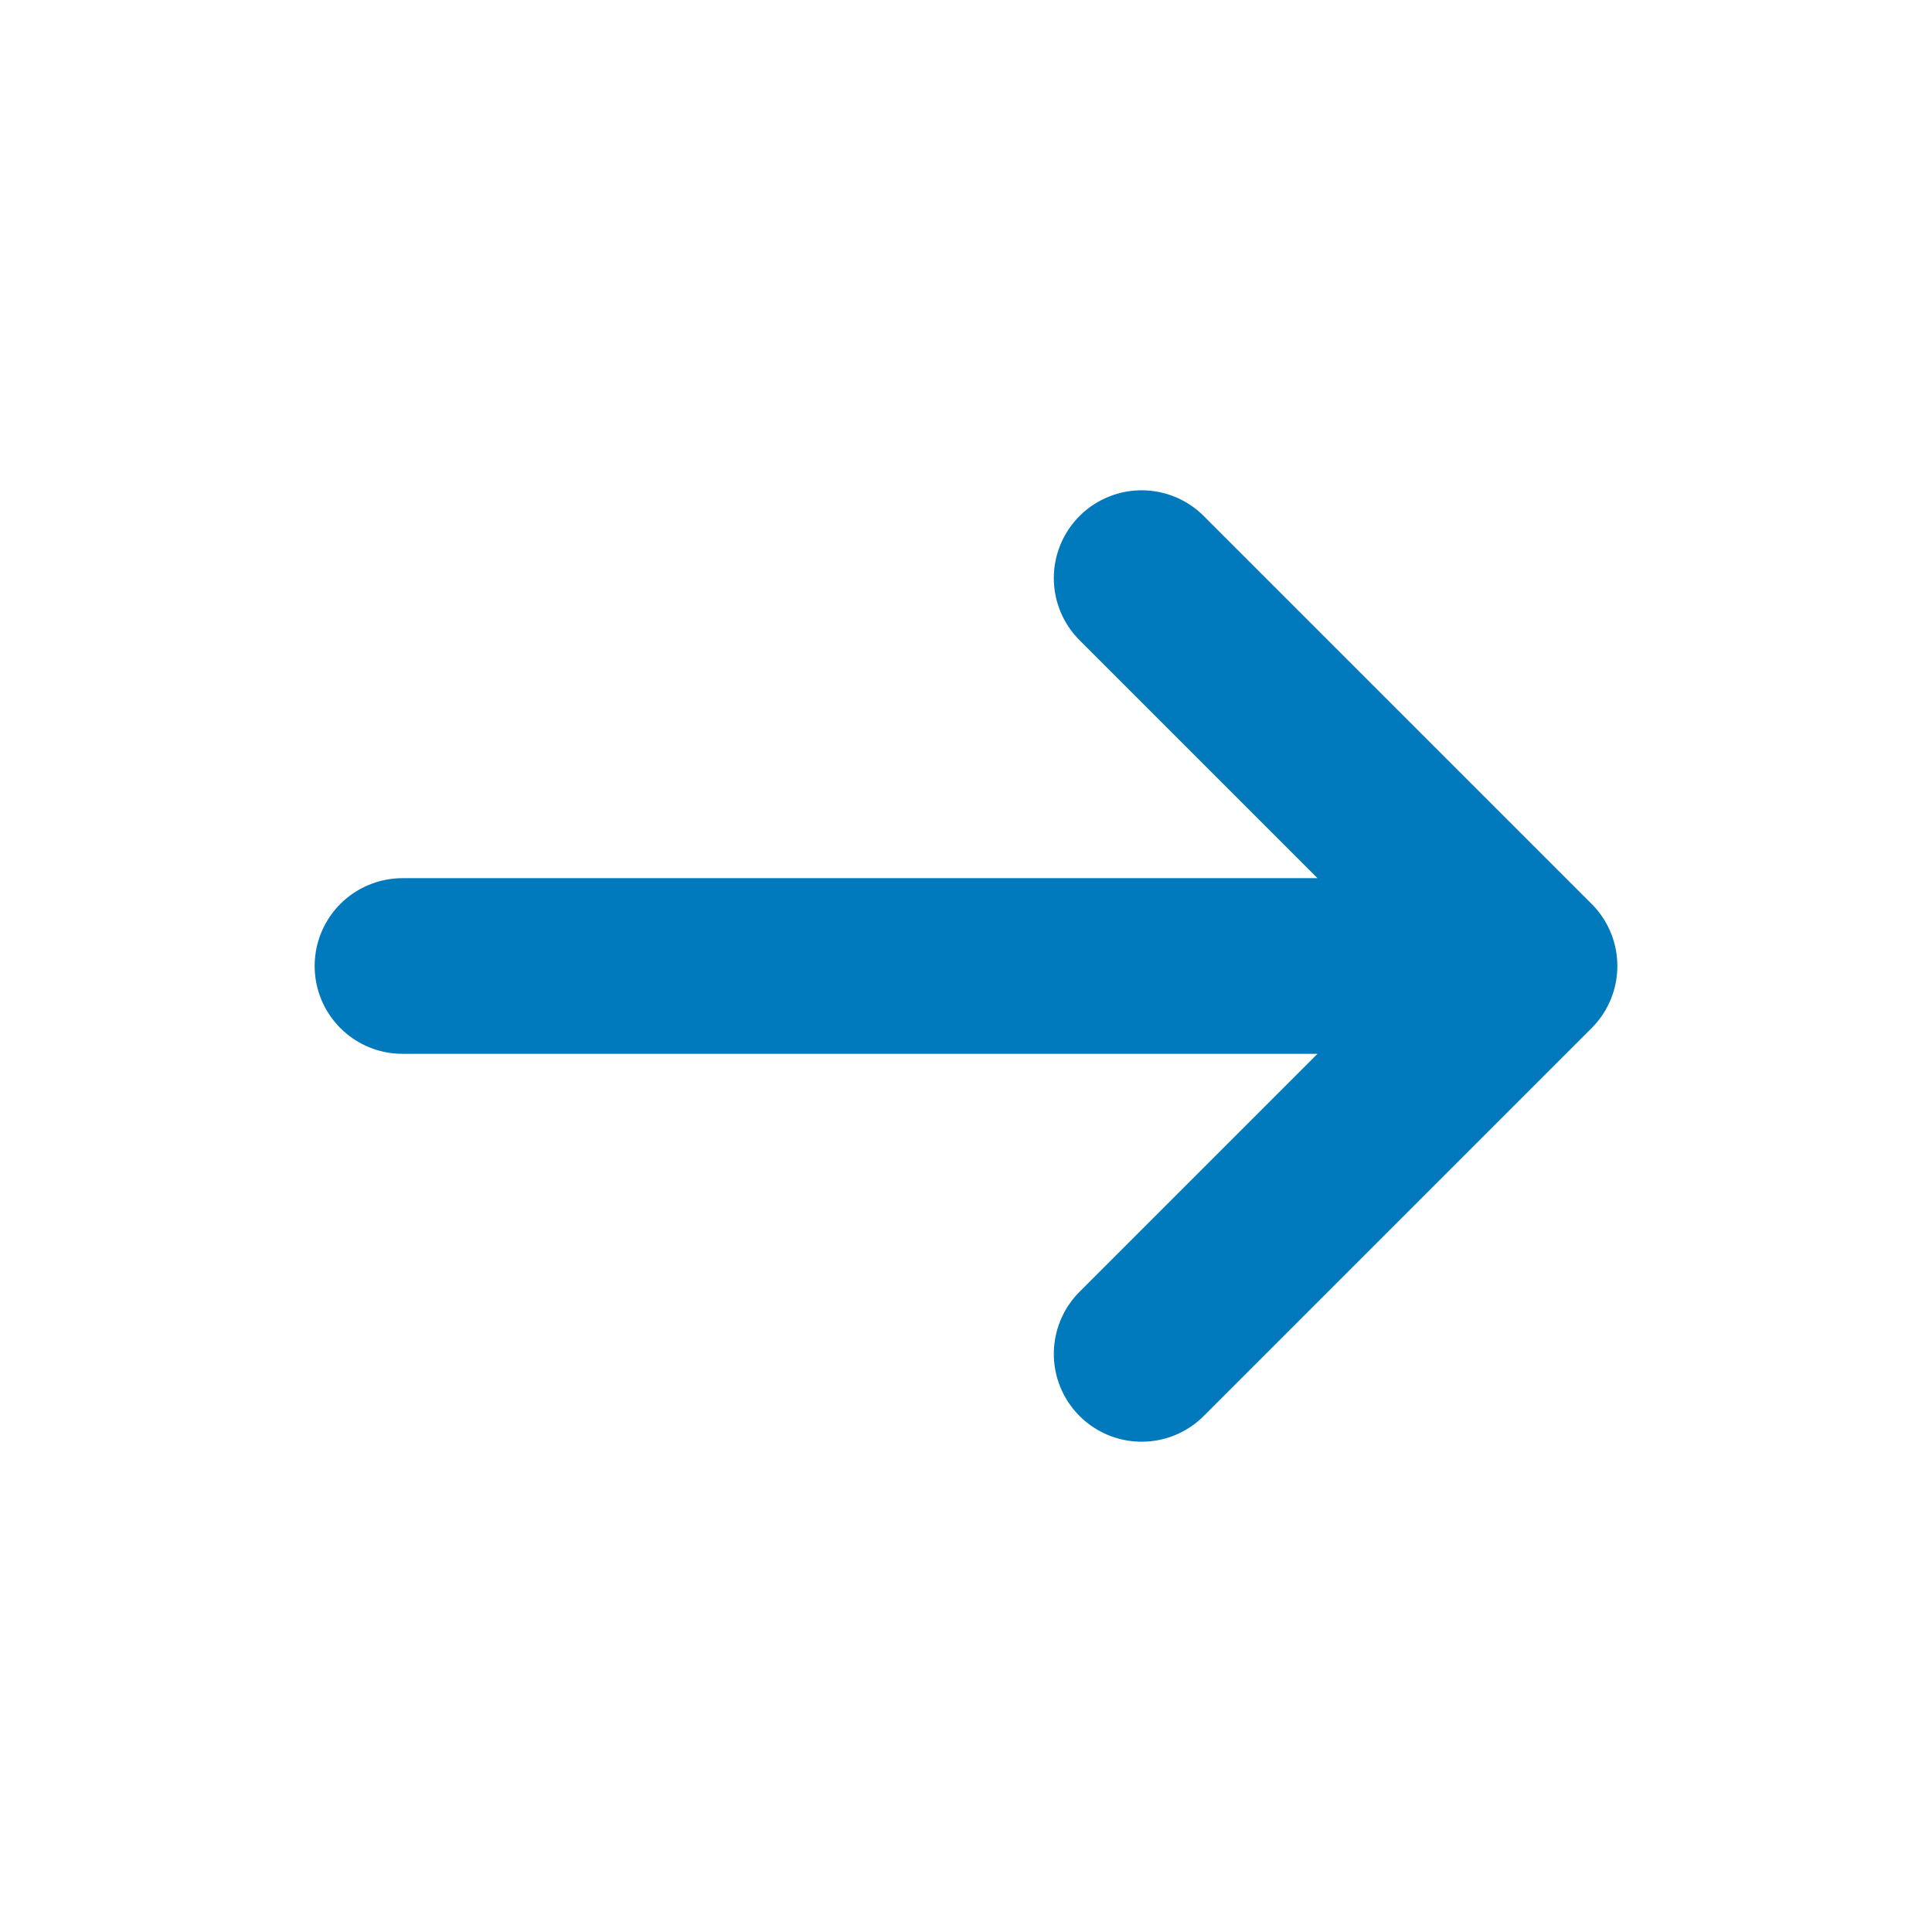
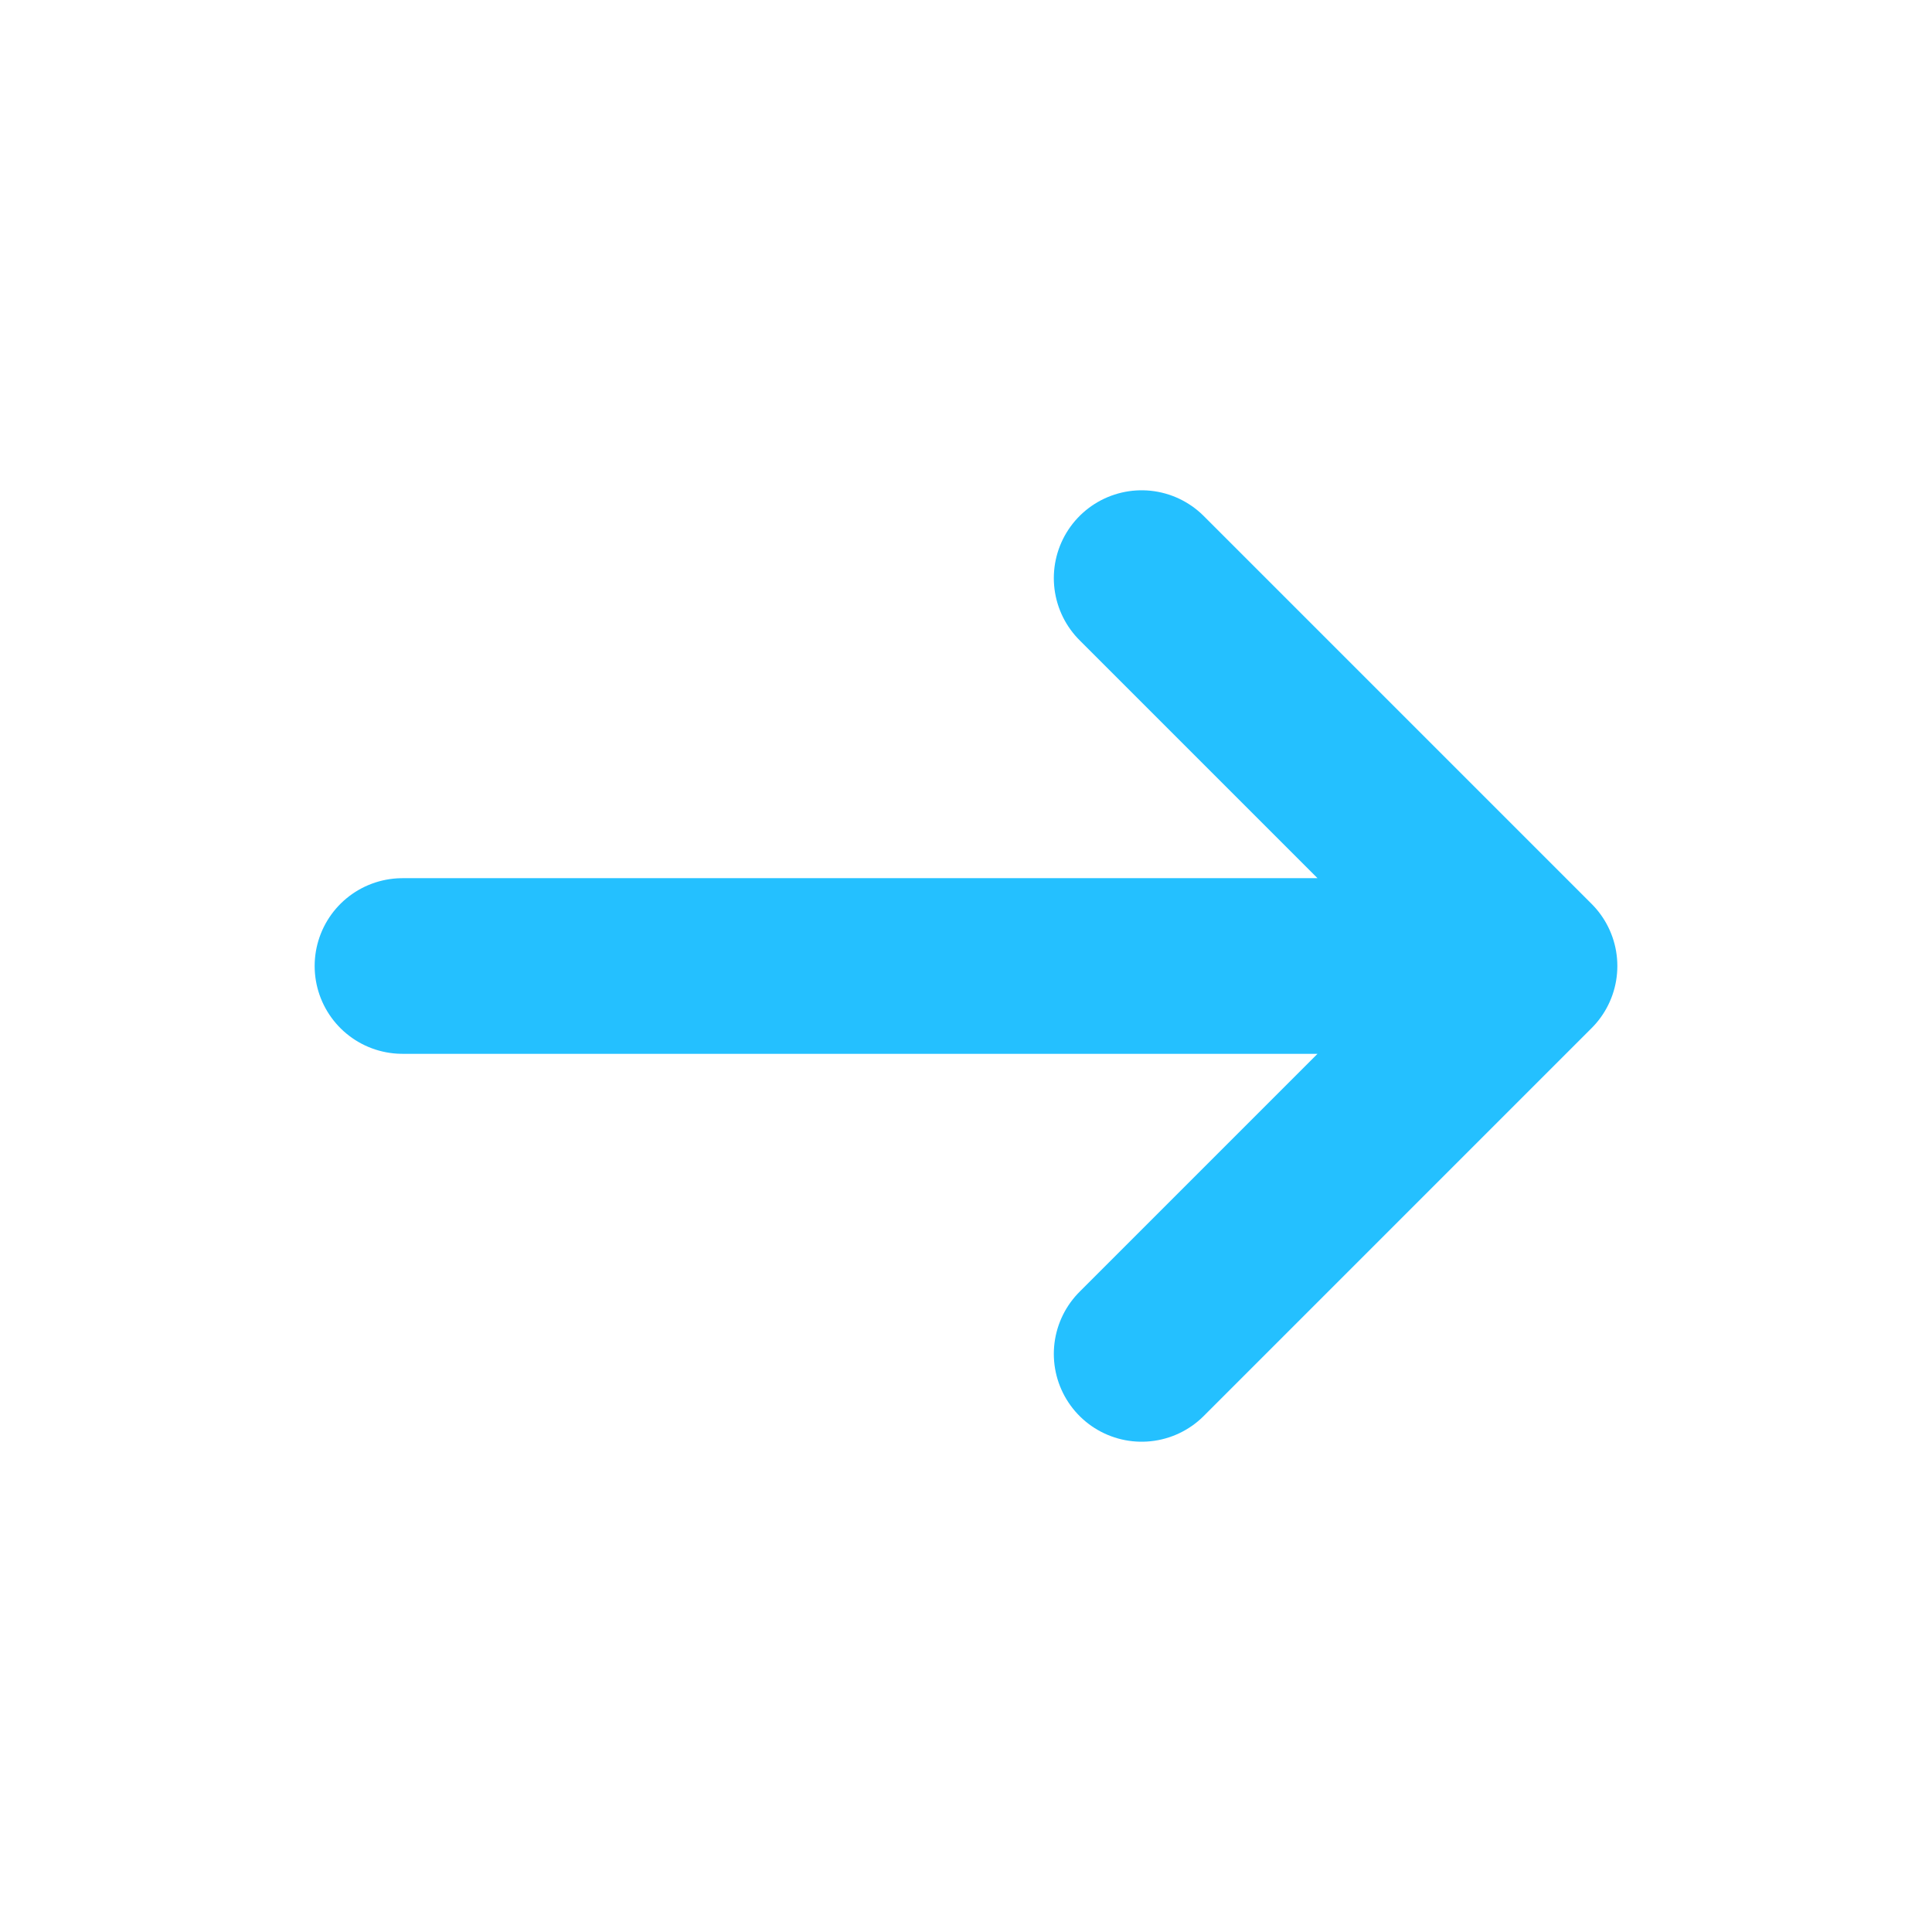
<svg xmlns="http://www.w3.org/2000/svg" width="22" height="22" fill="none">
-   <path d="M4.583 11H16.5M13 6.583L17.417 11 13 15.417" stroke="#0079BD" stroke-width="2" stroke-linecap="round" stroke-linejoin="round" />
+   <path d="M4.583 11H16.5M13 6.583L17.417 11 13 15.417" stroke="#24C0FF" stroke-width="2" stroke-linecap="round" stroke-linejoin="round" />
</svg>
